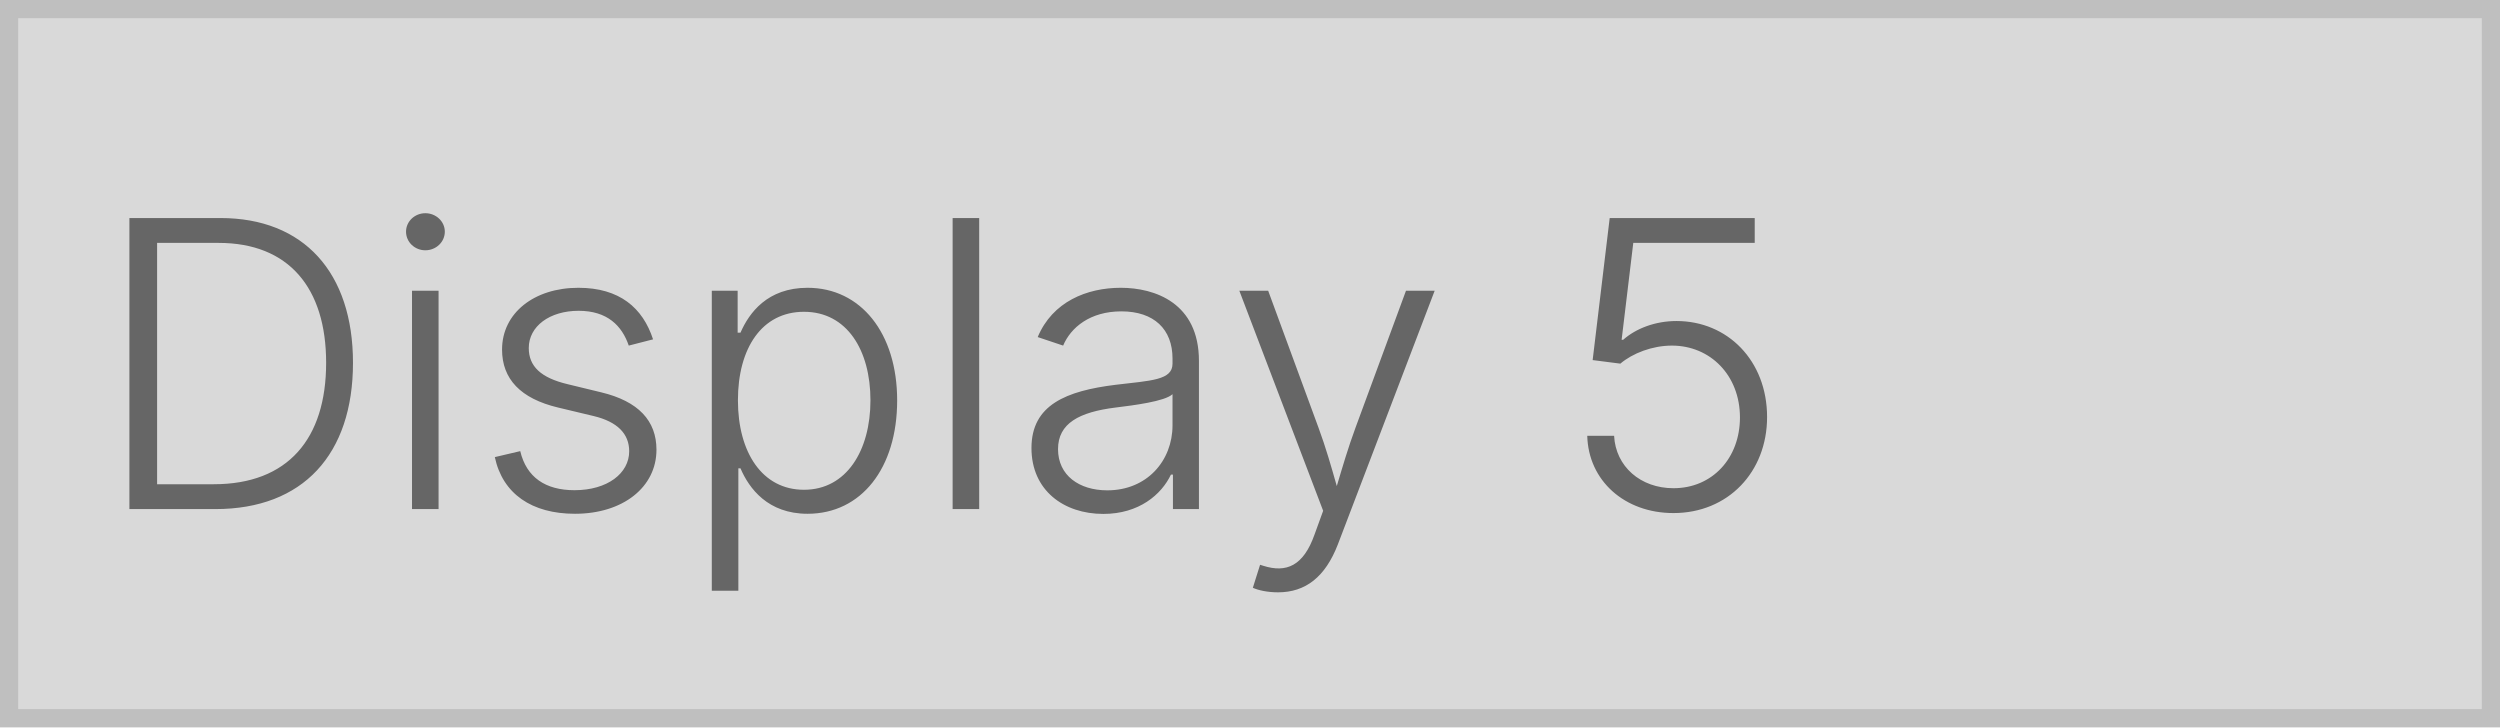
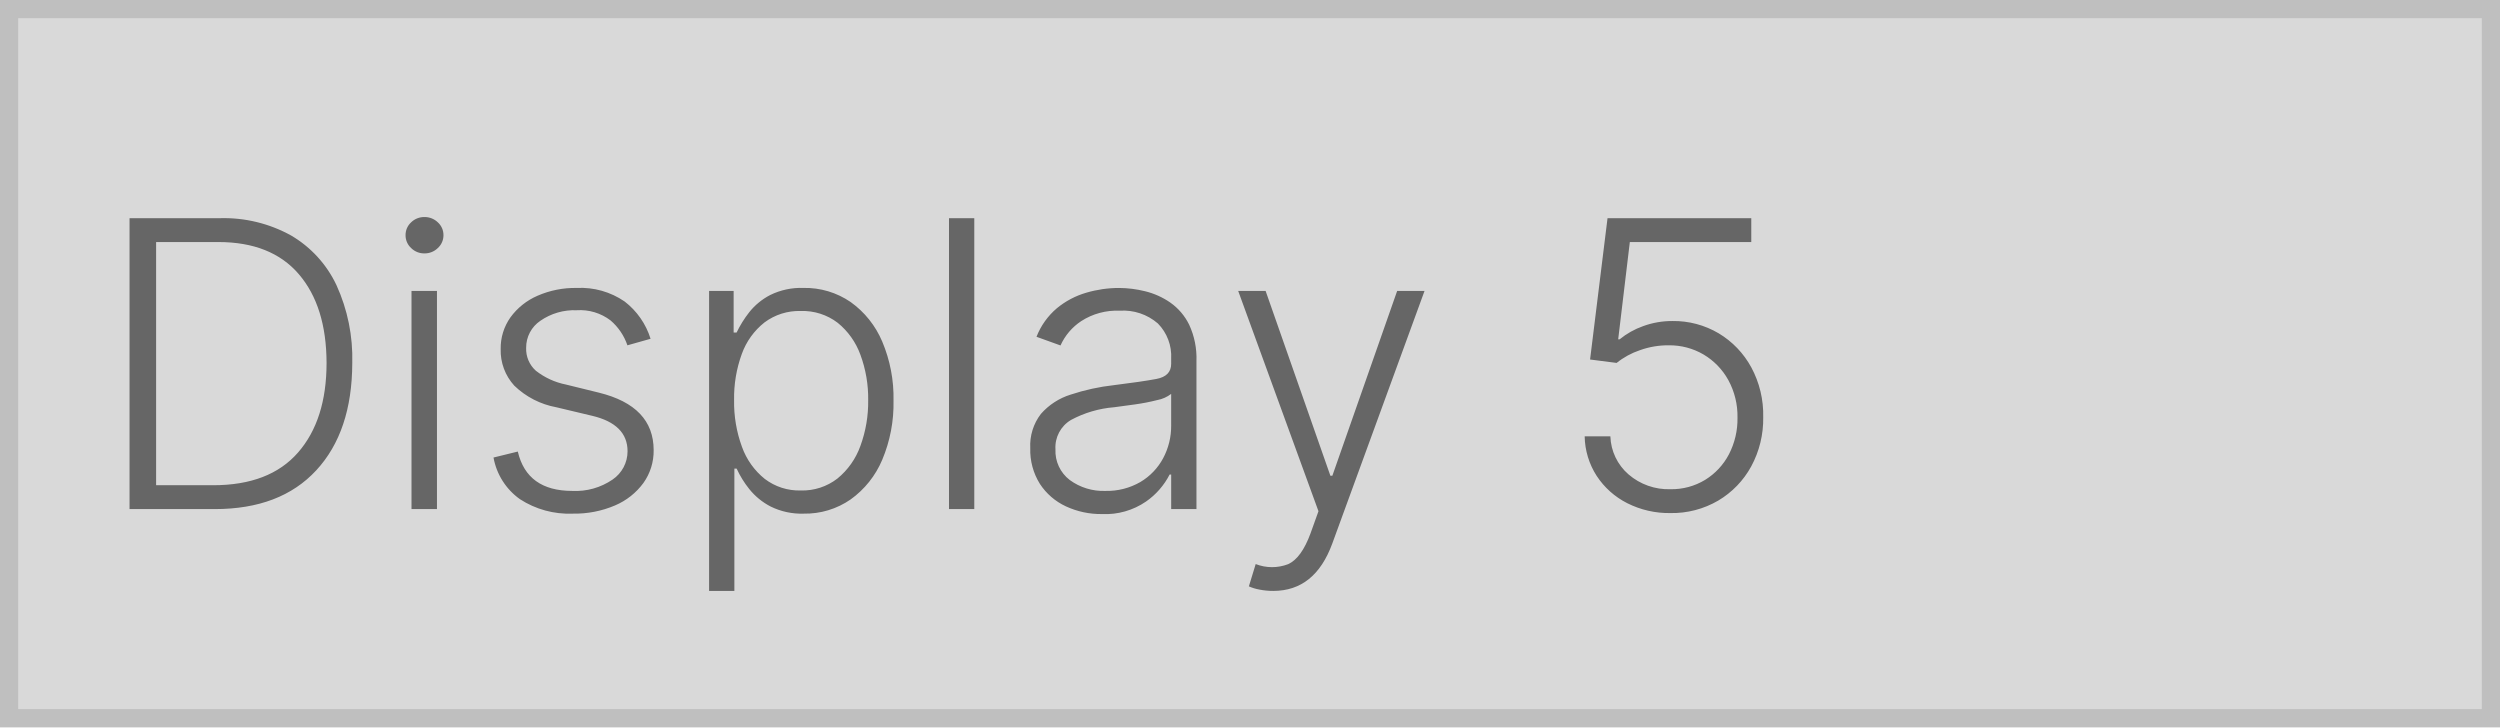
<svg xmlns="http://www.w3.org/2000/svg" width="275" height="80" viewBox="0 0 275 80">
  <g fill="#d9d9d9" stroke="#bfbfbf" stroke-width="2">
    <rect width="275" height="80" stroke="none" />
    <rect x="1" y="1" width="273" height="78" fill="none" />
  </g>
-   <text transform="translate(10 56)" fill="#666" font-size="44" font-family="Inter-Light, Inter" font-weight="300">
-     <tspan x="0" y="0">Display 5</tspan>
-   </text>
+   <path d="M13.625,0H4.25V-32h9.938a15.256,15.256,0,0,1,7.836,1.906,12.507,12.507,0,0,1,4.992,5.469,19.362,19.362,0,0,1,1.734,8.547q-.016,7.547-3.961,11.813T13.625,0ZM7.172-2.625h6.281q6.188,0,9.328-3.594t3.141-9.859q-.016-6.219-3.047-9.758t-8.859-3.539H7.172ZM35.266,0V-24h2.8V0Zm1.422-28.125a2.029,2.029,0,0,1-1.469-.594,1.9,1.9,0,0,1-.609-1.406,1.89,1.89,0,0,1,.609-1.414,2.043,2.043,0,0,1,1.469-.586,2.07,2.07,0,0,1,1.477.586,1.879,1.879,0,0,1,.617,1.414,1.887,1.887,0,0,1-.617,1.406A2.055,2.055,0,0,1,36.688-28.125Zm24.875,9.391-2.547.719a6.259,6.259,0,0,0-1.859-2.742,5.536,5.536,0,0,0-3.719-1.117,6.557,6.557,0,0,0-3.992,1.156,3.551,3.551,0,0,0-1.57,2.984,3.206,3.206,0,0,0,1.07,2.516,7.854,7.854,0,0,0,3.3,1.516l3.625.891q6.031,1.484,6.031,6.328a6.062,6.062,0,0,1-1.125,3.609A7.506,7.506,0,0,1,57.648-.4,11.283,11.283,0,0,1,53,.5a9.919,9.919,0,0,1-5.8-1.586,7.171,7.171,0,0,1-2.914-4.586l2.672-.656Q47.969-2,52.953-2a7.2,7.2,0,0,0,4.422-1.242,3.758,3.758,0,0,0,1.656-3.117q0-2.984-3.906-3.906L51.2-11.2a8.992,8.992,0,0,1-4.625-2.375,5.719,5.719,0,0,1-1.5-4.031A5.849,5.849,0,0,1,46.156-21.1a7.233,7.233,0,0,1,2.969-2.367,10.315,10.315,0,0,1,4.313-.859,8.54,8.54,0,0,1,5.273,1.492A8.277,8.277,0,0,1,61.563-18.734ZM68,9V-24h2.7v4.578h.328A11.927,11.927,0,0,1,72.4-21.633a7.1,7.1,0,0,1,2.32-1.914,7.663,7.663,0,0,1,3.656-.781,8.846,8.846,0,0,1,5.2,1.555,10.219,10.219,0,0,1,3.469,4.344,15.831,15.831,0,0,1,1.242,6.492,15.928,15.928,0,0,1-1.242,6.516A10.267,10.267,0,0,1,83.57-1.062,8.763,8.763,0,0,1,78.406.5a7.636,7.636,0,0,1-3.633-.781,7.326,7.326,0,0,1-2.359-1.93,10.732,10.732,0,0,1-1.383-2.242h-.25V9Zm2.75-20.984a14.221,14.221,0,0,0,.867,5.141A7.954,7.954,0,0,0,74.125-3.32a6.254,6.254,0,0,0,3.953,1.273,6.288,6.288,0,0,0,4.047-1.32,8.175,8.175,0,0,0,2.516-3.57,14.053,14.053,0,0,0,.859-5.047,13.82,13.82,0,0,0-.852-4.984,8.056,8.056,0,0,0-2.5-3.523,6.354,6.354,0,0,0-4.07-1.3,6.355,6.355,0,0,0-3.984,1.258A7.76,7.76,0,0,0,71.6-17.07,14.087,14.087,0,0,0,70.75-11.984ZM97.172-32V0H94.391V-32ZM111.219.547A9.149,9.149,0,0,1,107.25-.3a6.867,6.867,0,0,1-2.859-2.469,7,7,0,0,1-1.062-3.93,5.689,5.689,0,0,1,1.172-3.773,7.183,7.183,0,0,1,3.258-2.117,23.4,23.4,0,0,1,4.789-1.047q3.031-.375,4.656-.68t1.625-1.664v-.562a5.126,5.126,0,0,0-1.461-3.875,5.811,5.811,0,0,0-4.2-1.406,7.224,7.224,0,0,0-4.227,1.141A6.3,6.3,0,0,0,106.656-18l-2.641-.953a7.852,7.852,0,0,1,2.25-3.148,9.043,9.043,0,0,1,3.219-1.7,12.74,12.74,0,0,1,3.609-.523,12.143,12.143,0,0,1,2.859.359,8.351,8.351,0,0,1,2.773,1.242,6.43,6.43,0,0,1,2.086,2.445,8.749,8.749,0,0,1,.8,3.984V0h-2.781V-3.8h-.172a8.113,8.113,0,0,1-2.594,2.969A7.9,7.9,0,0,1,111.219.547ZM111.594-2a7.321,7.321,0,0,0,3.844-.977,6.725,6.725,0,0,0,2.508-2.617,7.5,7.5,0,0,0,.883-3.609v-3.469a3.579,3.579,0,0,1-1.531.68,22.634,22.634,0,0,1-2.445.477q-1.32.188-2.3.312A12.049,12.049,0,0,0,107.8-9.8a3.5,3.5,0,0,0-1.7,3.219A4.015,4.015,0,0,0,107.672-3.2,6.239,6.239,0,0,0,111.594-2ZM130.063,9a7.678,7.678,0,0,1-1.539-.148,5.049,5.049,0,0,1-1.148-.352l.75-2.453a4.924,4.924,0,0,0,3.578.008q1.453-.664,2.453-3.383l.875-2.437L126.2-24h3.016l7.125,20.328h.219L143.688-24H146.7L136.547,3.8Q134.641,9,130.063,9ZM173.75.438a10.2,10.2,0,0,1-4.766-1.094,8.693,8.693,0,0,1-3.352-3A8.282,8.282,0,0,1,164.313-8h2.828a5.774,5.774,0,0,0,1.992,4.18,6.727,6.727,0,0,0,4.617,1.633,7.1,7.1,0,0,0,3.82-1.031,7.24,7.24,0,0,0,2.609-2.8,8.453,8.453,0,0,0,.945-4.039,8.276,8.276,0,0,0-1.008-4.133A7.443,7.443,0,0,0,177.4-17a7.371,7.371,0,0,0-3.836-1.016,9.135,9.135,0,0,0-3.156.531,8.316,8.316,0,0,0-2.578,1.406l-2.922-.375L166.828-32h15.813v2.625H169.281L168-18.672h.156a8.645,8.645,0,0,1,2.586-1.453,9.24,9.24,0,0,1,3.227-.562,9.71,9.71,0,0,1,5.086,1.352,9.835,9.835,0,0,1,3.586,3.742,10.985,10.985,0,0,1,1.313,5.484,10.982,10.982,0,0,1-1.32,5.414,9.856,9.856,0,0,1-3.625,3.758A10.063,10.063,0,0,1,173.75.438Z" transform="translate(10 56)" fill="#666" />
</svg>
